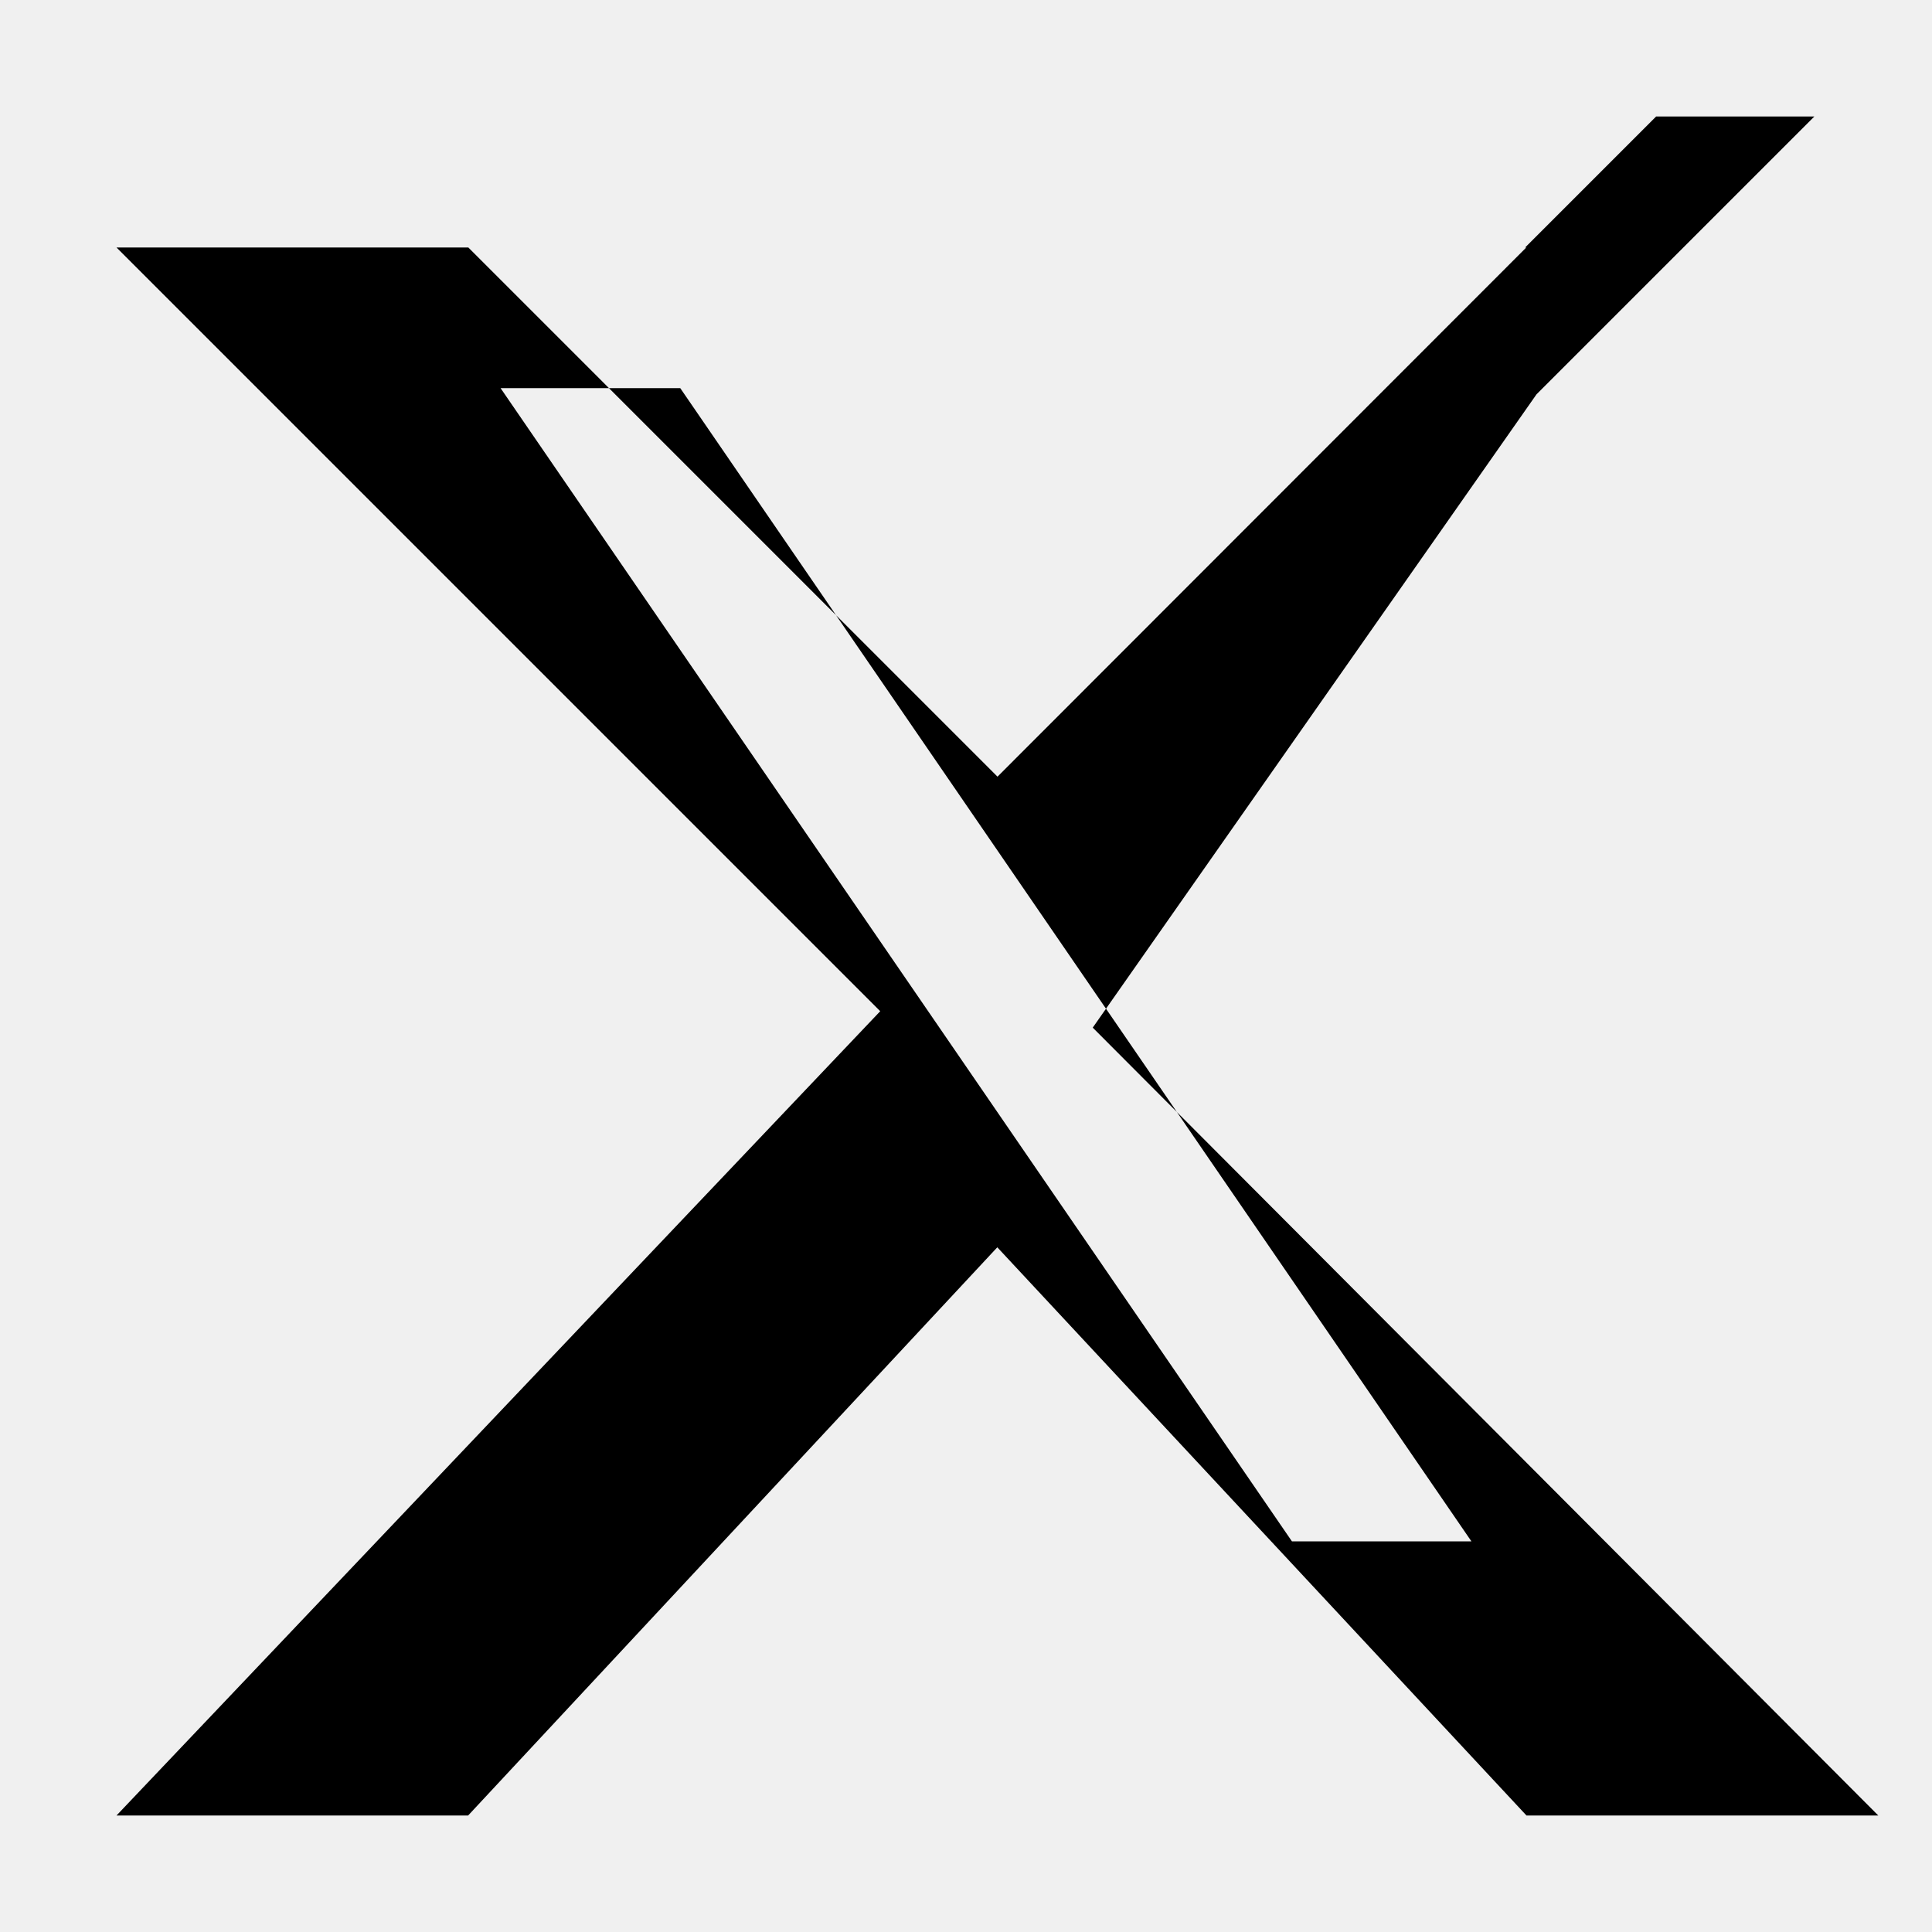
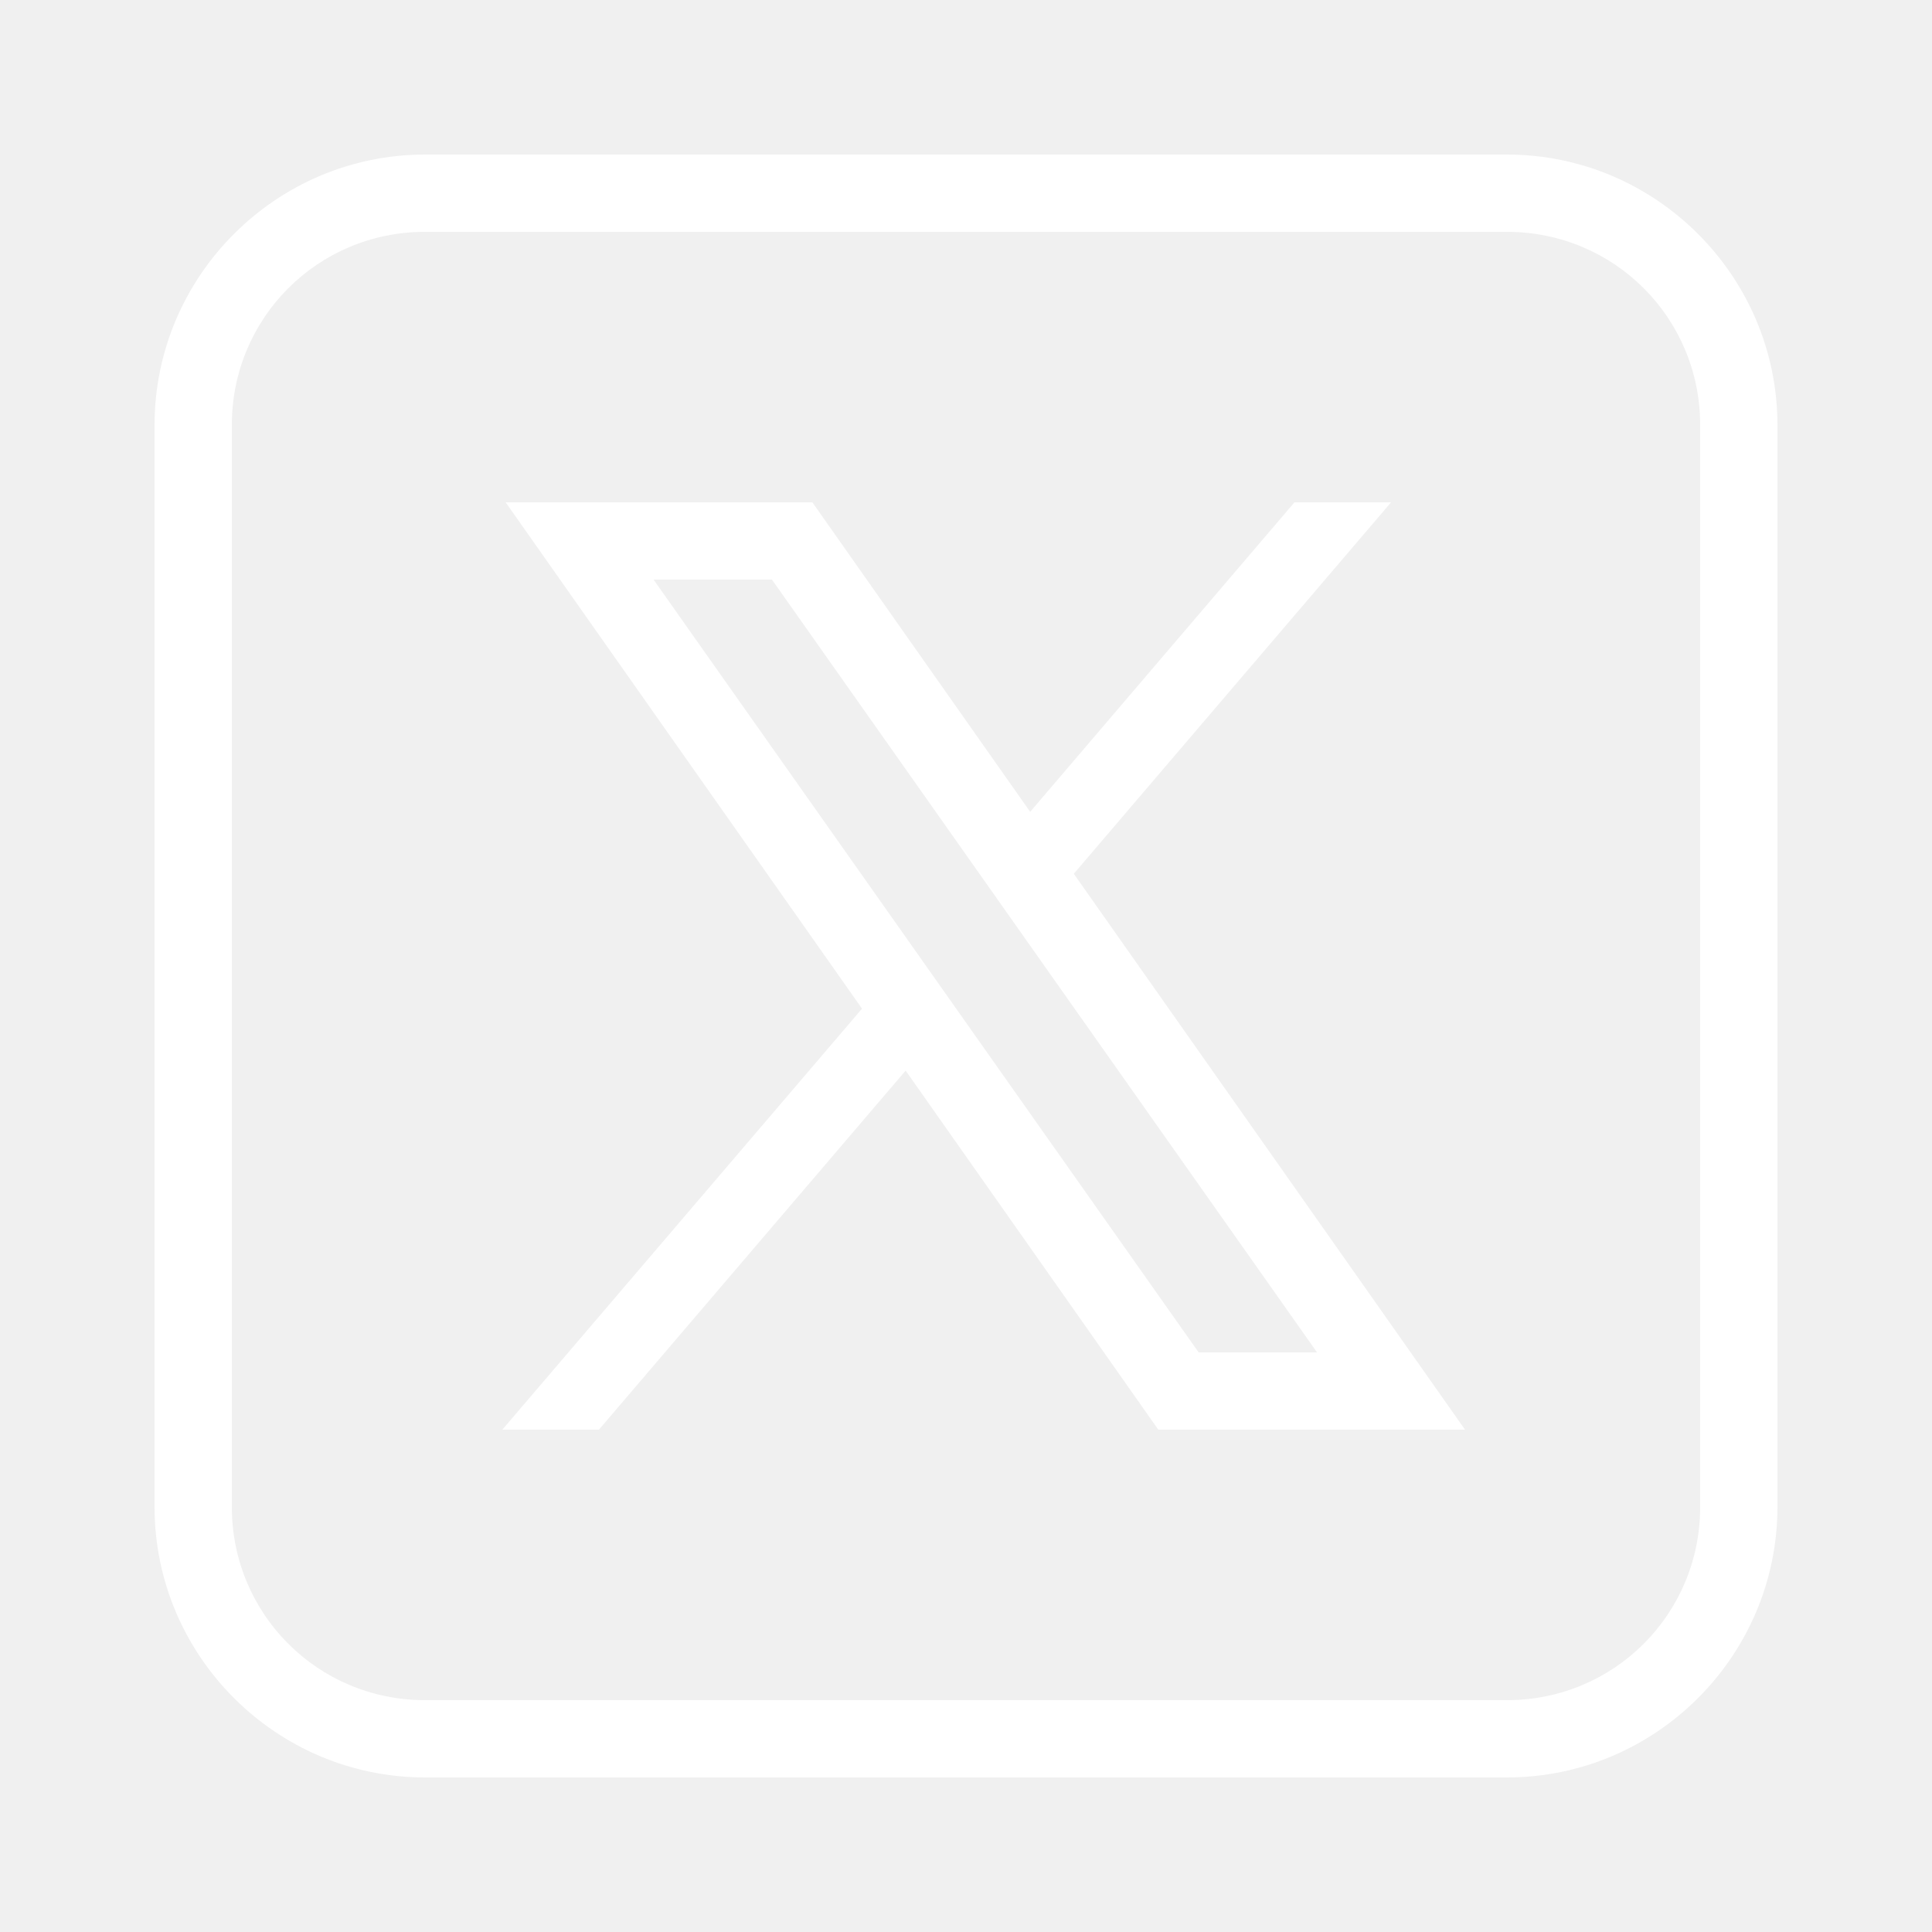
- <svg xmlns="http://www.w3.org/2000/svg" viewBox="0 0 1000 1000" fill="none">
-   <path d="M795.3 204.1L880.1 119.3L939.1 60.3H857.2L818.4 99.1L789.4 128.1H790L516.3 402L242.4 128.1H60.3L455.6 523.4L60.3 939.7H242.3L516.2 645.6L790.1 939.7H972.2L565.6 531.9L795.3 204.1ZM259.1 200.9H352.1L761.6 797.8H668.7L259.1 200.9Z" fill="currentColor" />
+ <svg xmlns="http://www.w3.org/2000/svg" x="0px" y="0px" width="100" height="100" viewBox="0,0,256,256">
+   <g fill="#ffffff" fill-rule="nonzero" stroke="none" stroke-width="1" stroke-linecap="butt" stroke-linejoin="miter" stroke-miterlimit="10" stroke-dasharray="" stroke-dashoffset="0" font-family="none" font-weight="none" font-size="none" text-anchor="none" style="mix-blend-mode: normal">
+     <g transform="scale(5.12,5.12)">
+       <path d="M11,4c-3.854,0 -7,3.146 -7,7v28c0,3.854 3.146,7 7,7h28c3.854,0 7,-3.146 7,-7v-28c0,-3.854 -3.146,-7 -7,-7zM11,6h28c2.774,0 5,2.226 5,5v28c0,2.774 -2.226,5 -5,5h-28c-2.774,0 -5,-2.226 -5,-5v-28c0,-2.774 2.226,-5 5,-5zM13.086,13l9.223,13.104l-9.309,10.896h2.5l7.938,-9.293l6.539,9.293h7.938l-10.125,-14.387l8.211,-9.613h-2.5l-6.84,8.01l-5.637,-8.01zM16.914,15h3.064l14.107,20h-3.064z">
+ 			</path>
+     </g>
+   </g>
</svg>
